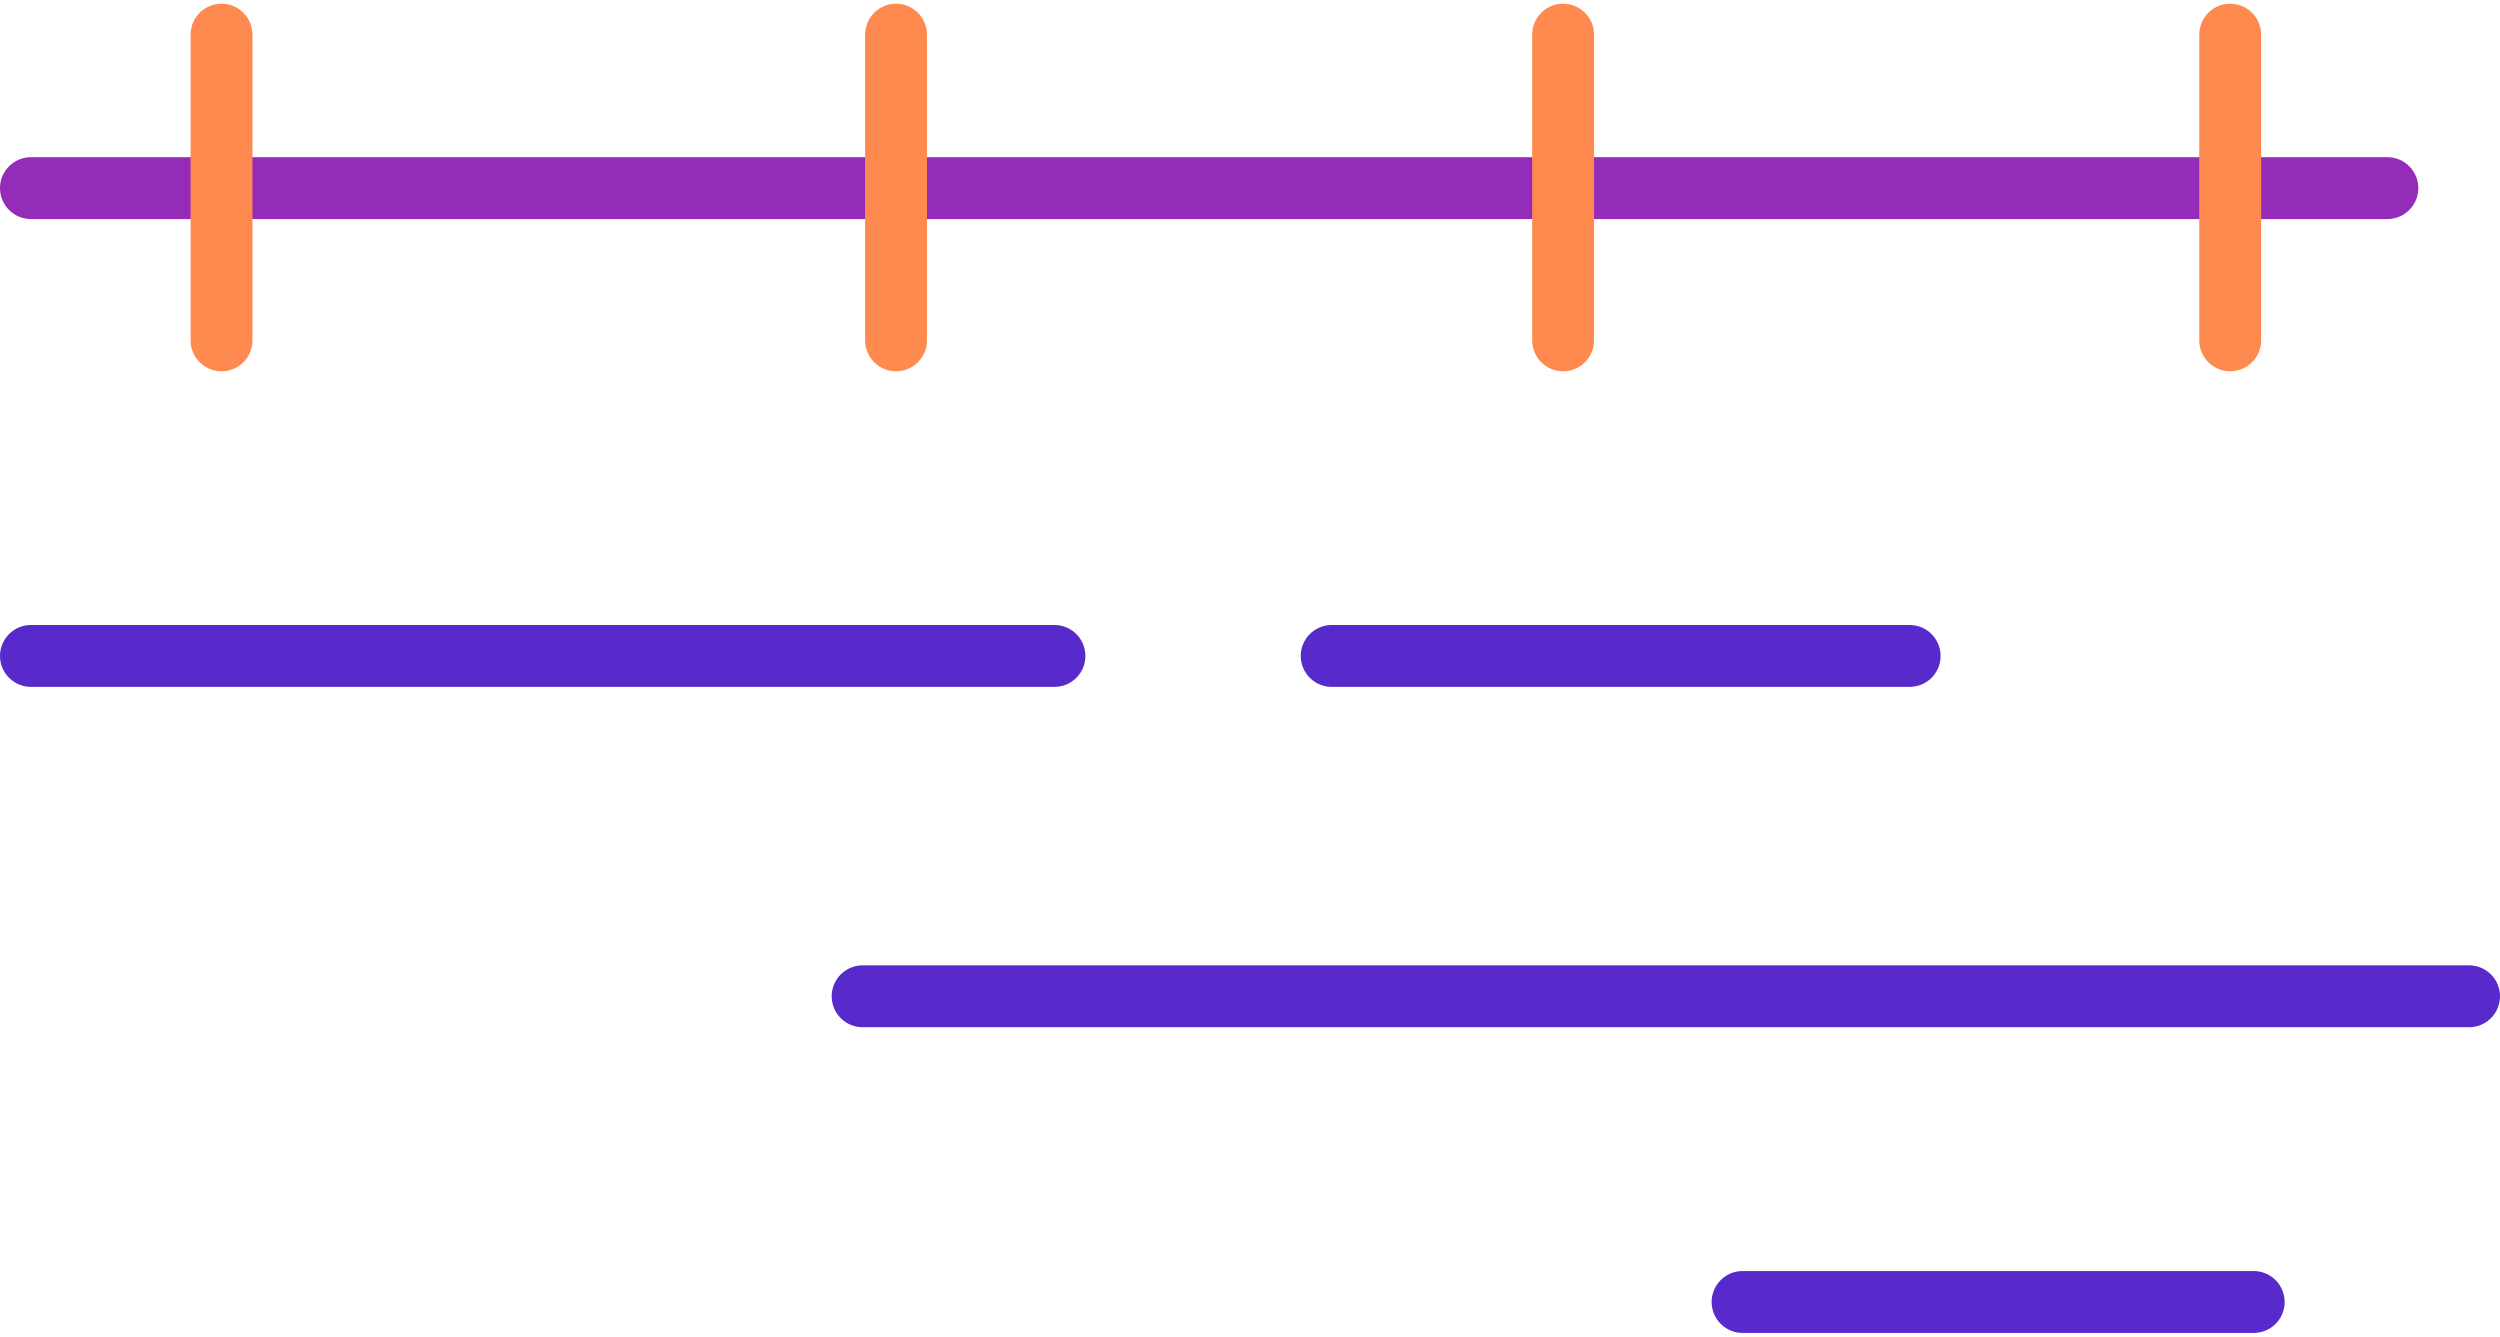
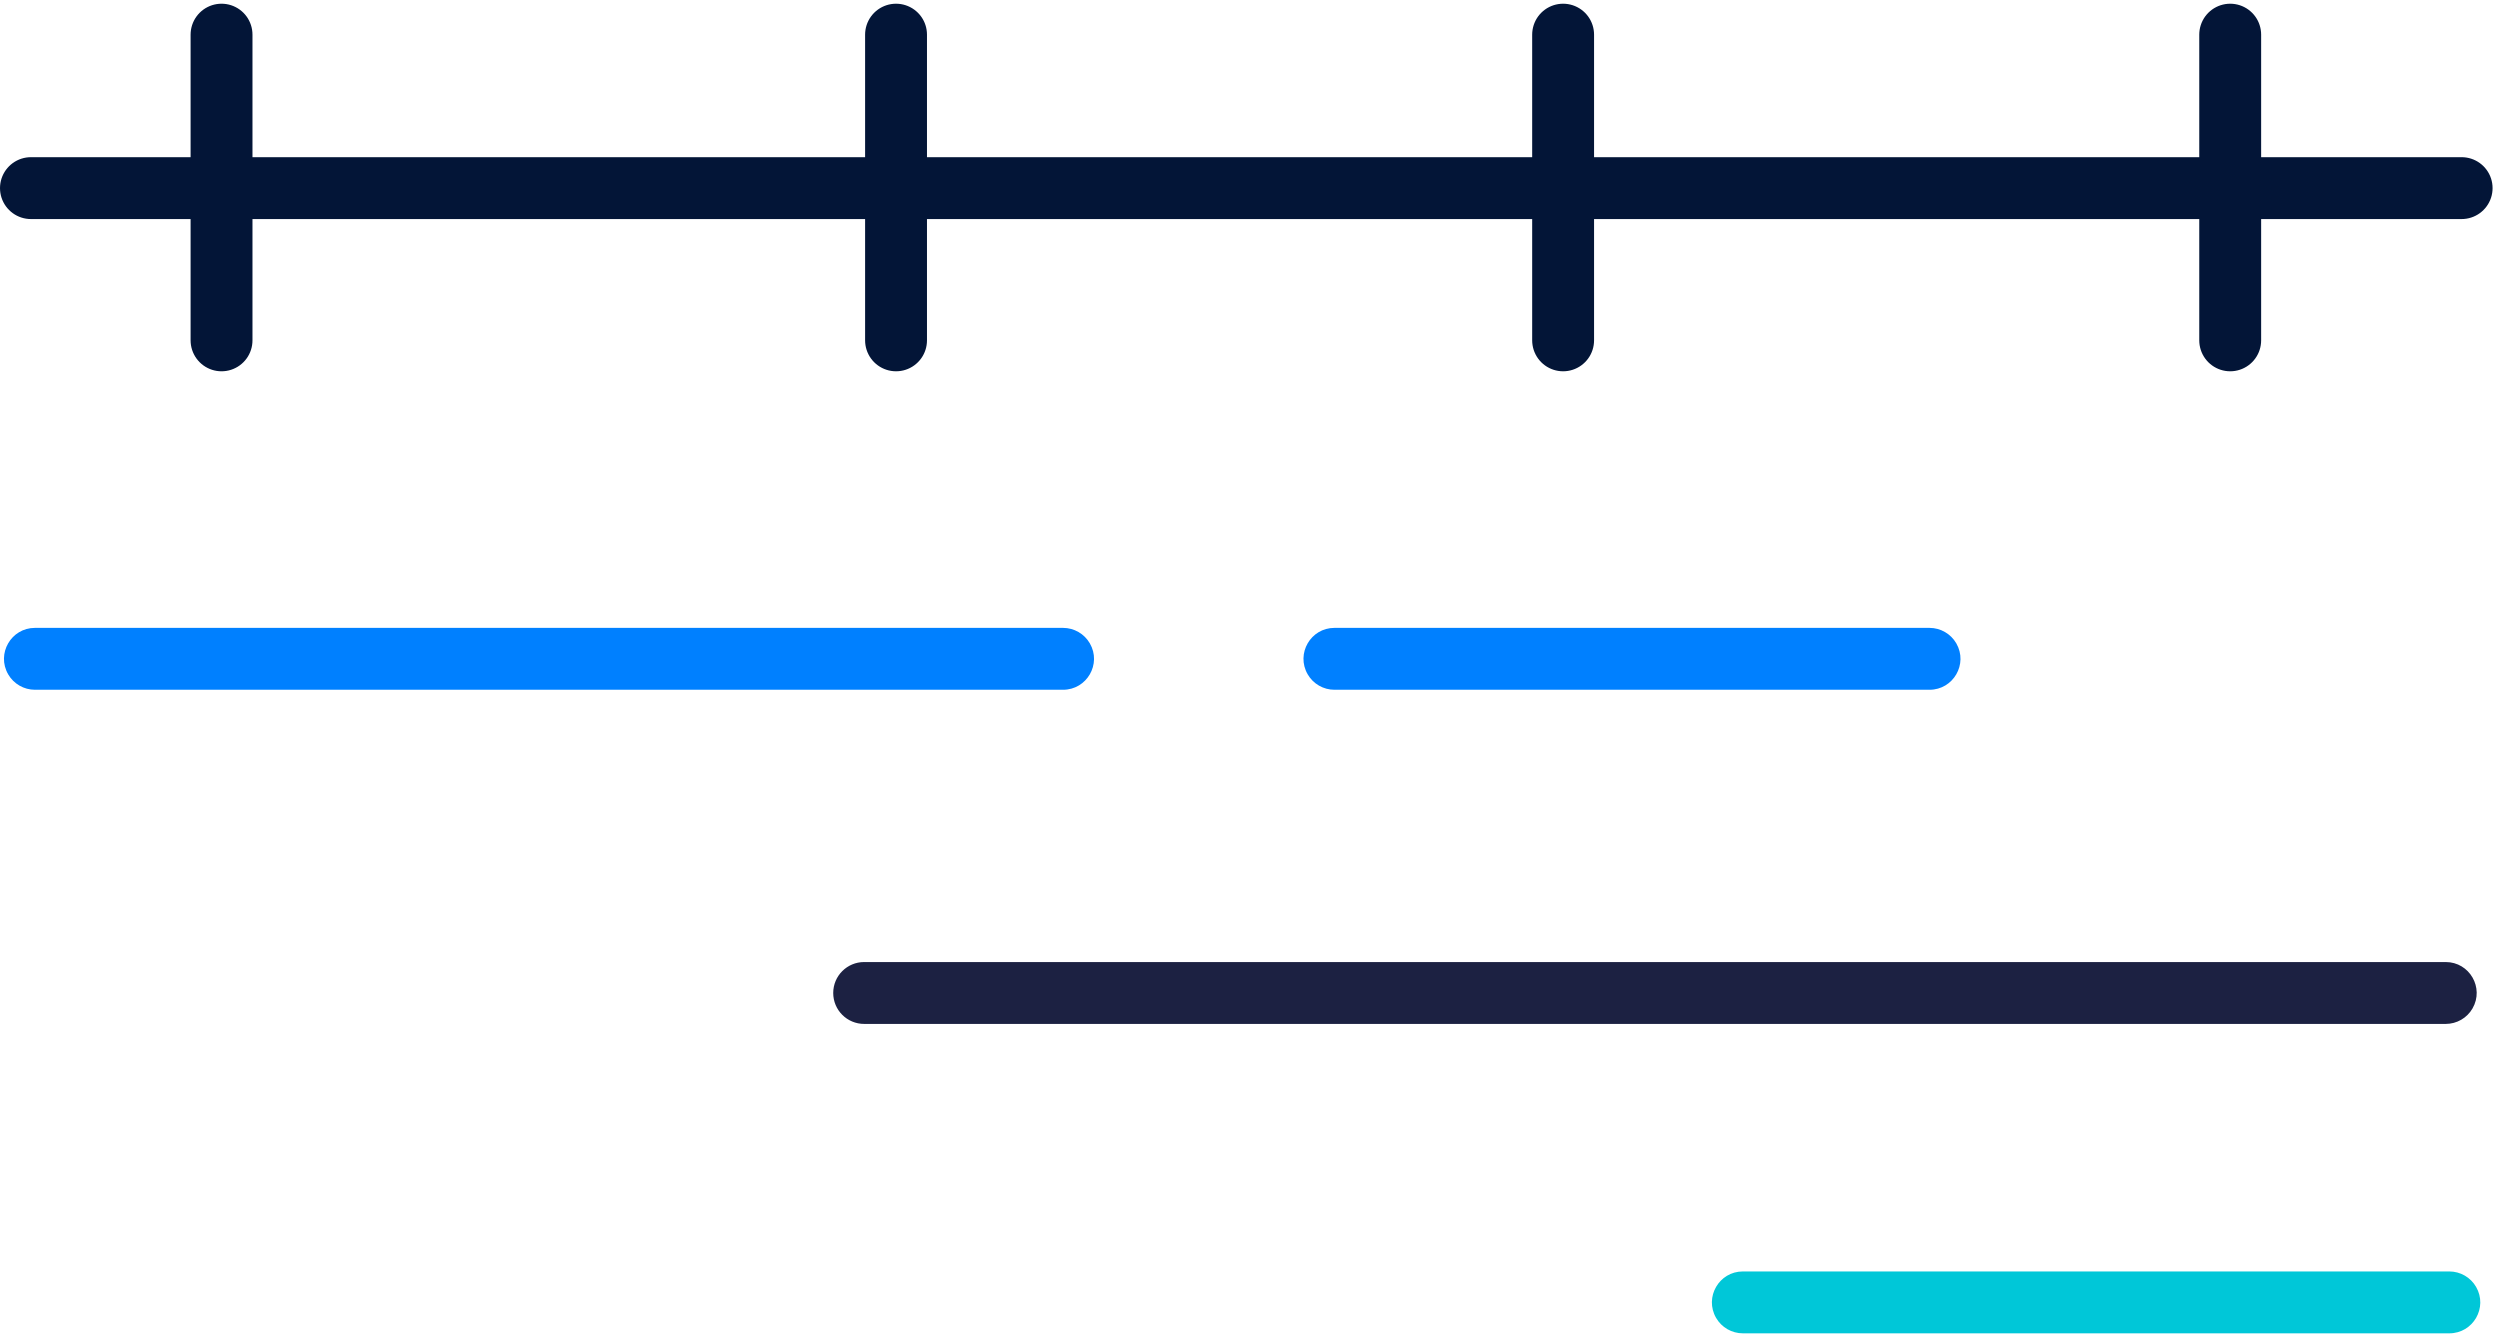
<svg xmlns="http://www.w3.org/2000/svg" width="202" height="108" viewBox="0 0 202 108">
  <g stroke-width="5" fill="none" fill-rule="evenodd" stroke-linecap="round" stroke-linejoin="round">
-     <path d="M2.5 15.2h190.4" stroke="#952BB9" />
-     <path d="M2.5 53h82.7M107.6 53h46.7M69.7 80.5h129.8M140.8 105.2h41.3" stroke="#592ACB" />
-     <path d="M17.9 2.8v24.7M72.4 2.8v24.7M126.3 2.8v24.7M180.2 2.8v24.7" stroke="#FF8A50" />
+     <path d="M 2.5 15.2 L 198.9 15.2" style="stroke: rgb(3, 21, 55);" />
+     <path d="M17.9 2.8v24.7M72.4 2.8v24.7M126.3 2.8v24.7M180.2 2.8v24.7" style="stroke: rgb(3, 21, 55);" />
+     <path d="M 85.894 50.733 L 2.824 50.733 C 0.9 50.733 -0.303 52.816 0.659 54.483 C 1.106 55.257 1.931 55.733 2.824 55.733 L 85.894 55.733 C 87.819 55.733 89.021 53.65 88.059 51.983 C 87.613 51.21 86.787 50.733 85.894 50.733 Z" fill="#0080FF" />
+     <path d="M 197.904 102.733 L 140.824 102.733 C 138.9 102.733 137.697 104.816 138.659 106.483 C 139.106 107.257 139.931 107.733 140.824 107.733 L 197.904 107.733 C 199.829 107.733 201.031 105.65 200.069 103.983 C 199.623 103.21 198.797 102.733 197.904 102.733 Z" fill="#00C7D8" />
+     <path d="M 155.904 50.733 L 107.824 50.733 C 105.9 50.733 104.697 52.816 105.659 54.483 C 106.106 55.257 106.931 55.733 107.824 55.733 L 155.904 55.733 C 157.829 55.733 159.031 53.65 158.069 51.983 C 157.623 51.21 156.797 50.733 155.904 50.733 Z" fill="#0080FF" />
+     <path fill-rule="evenodd" d="M 67.324 80.233 C 67.324 78.848 68.449 77.728 69.834 77.733 L 197.614 77.733 C 199.539 77.733 200.741 79.816 199.779 81.483 C 199.333 82.257 198.507 82.733 197.614 82.733 L 69.834 82.733 C 68.449 82.739 67.324 81.618 67.324 80.233 Z" fill="#1C2142" />
  </g>
</svg>
